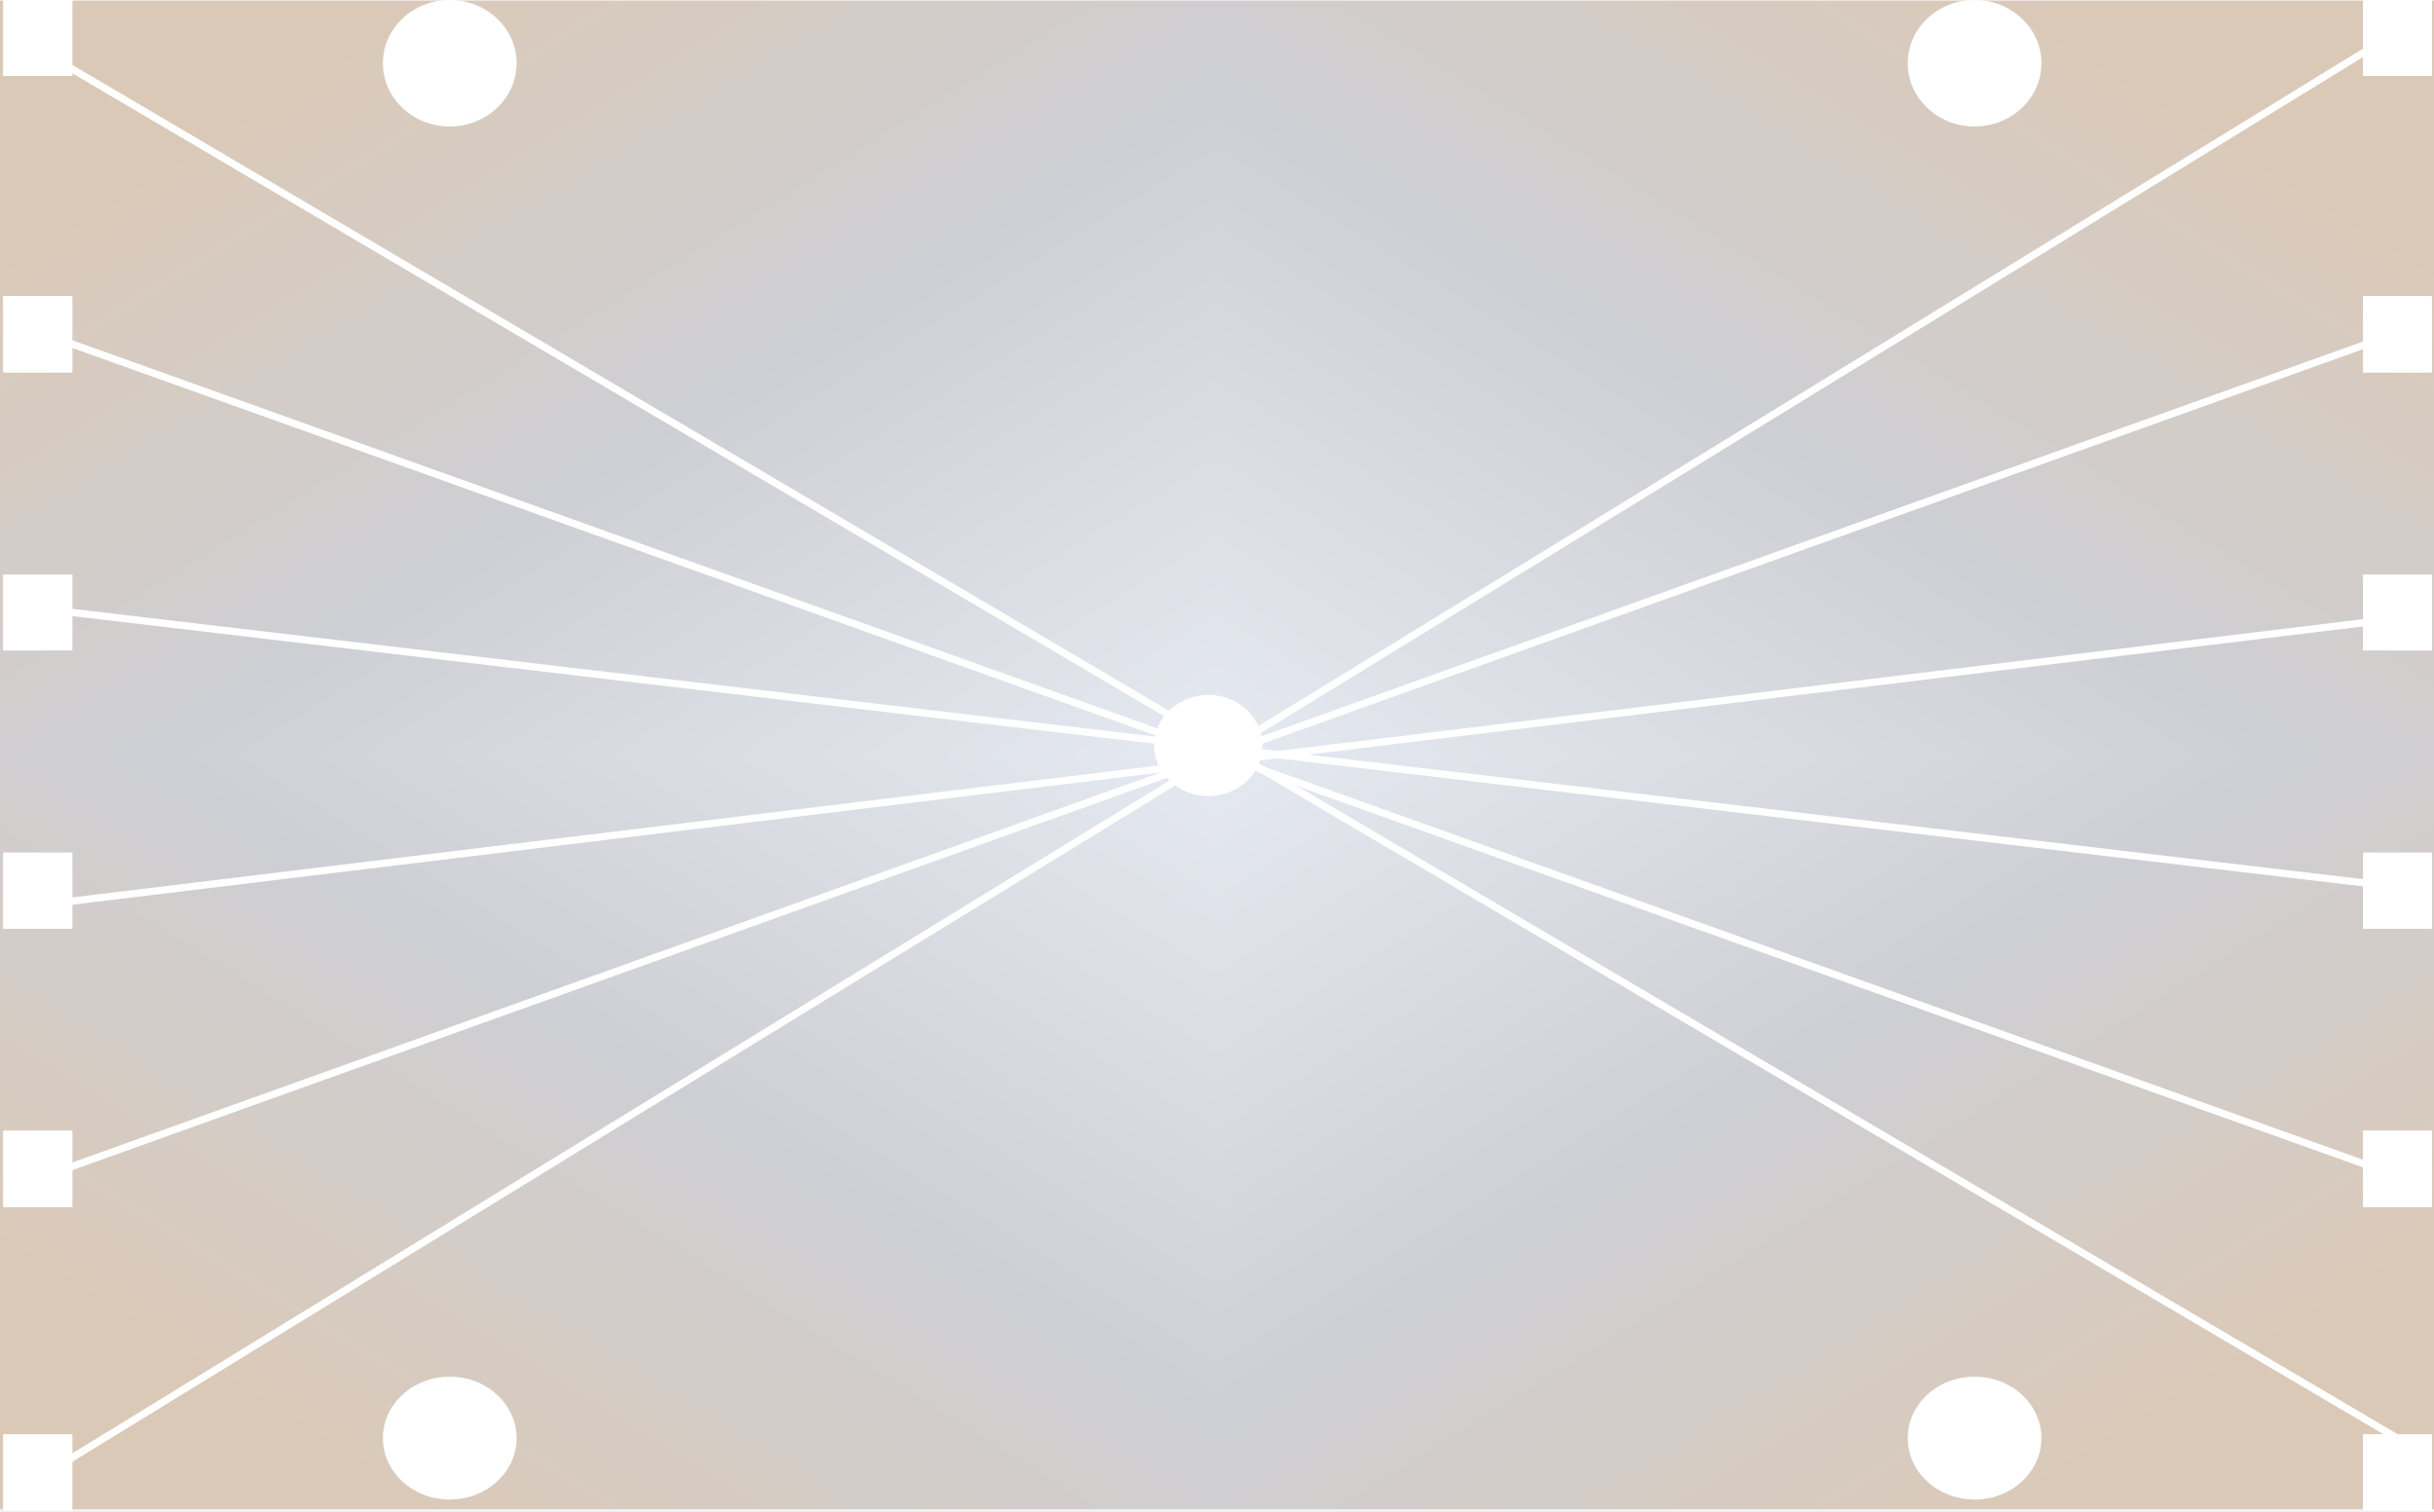
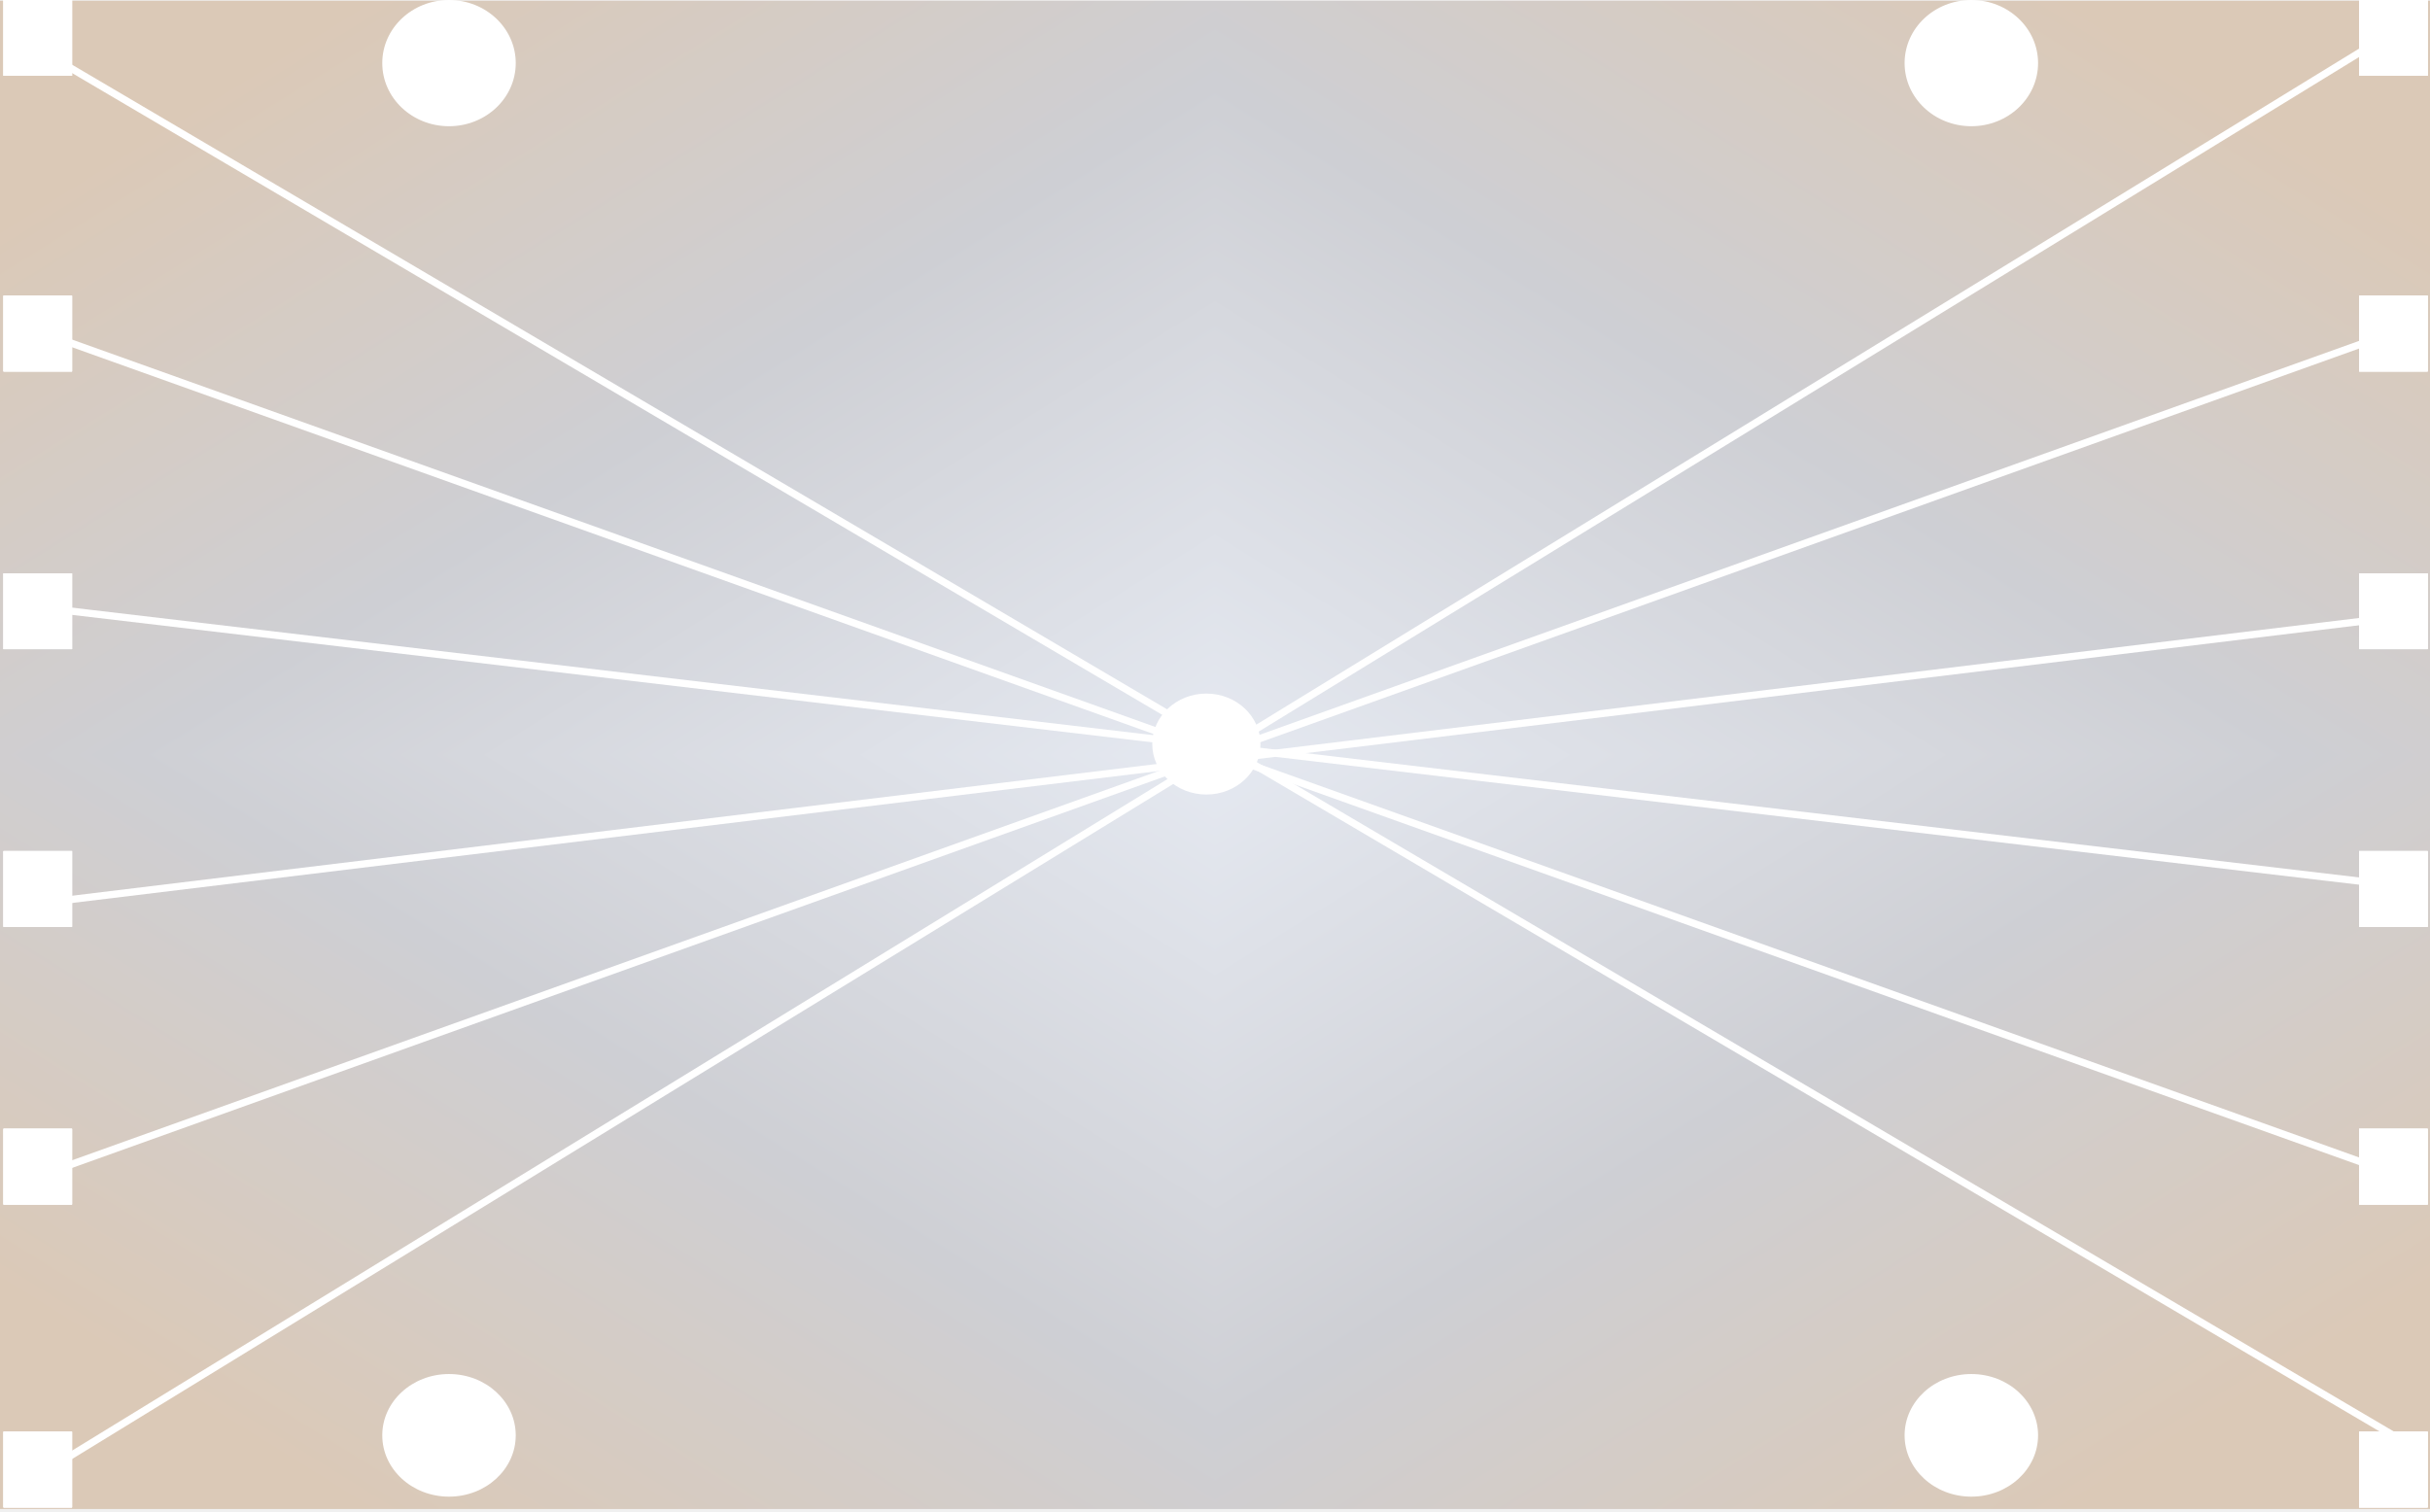
- <svg xmlns="http://www.w3.org/2000/svg" width="852" height="529" viewBox="0 0 852 529" fill="none">
+ <svg xmlns="http://www.w3.org/2000/svg" width="852" height="530" viewBox="0 0 852 530" fill="none">
  <g clip-path="url(#paint0_diamond_883_562_clip_path)" data-figma-skip-parse="true">
-     <g transform="matrix(0 0.450215 -0.726483 0 426 264.246)">
-       <rect x="0" y="0" width="589.196" height="588.128" fill="url(#paint0_diamond_883_562)" opacity="1" shape-rendering="crispEdges" />
-       <rect x="0" y="0" width="589.196" height="588.128" transform="scale(1 -1)" fill="url(#paint0_diamond_883_562)" opacity="1" shape-rendering="crispEdges" />
-       <rect x="0" y="0" width="589.196" height="588.128" transform="scale(-1 1)" fill="url(#paint0_diamond_883_562)" opacity="1" shape-rendering="crispEdges" />
-       <rect x="0" y="0" width="589.196" height="588.128" transform="scale(-1)" fill="url(#paint0_diamond_883_562)" opacity="1" shape-rendering="crispEdges" />
+     <g transform="matrix(0 0.451067 -0.726483 0 426 264.746)">
+       <rect x="0" y="0" width="589.191" height="588.128" fill="url(#paint0_diamond_883_562)" opacity="1" shape-rendering="crispEdges" />
+       <rect x="0" y="0" width="589.191" height="588.128" transform="scale(1 -1)" fill="url(#paint0_diamond_883_562)" opacity="1" shape-rendering="crispEdges" />
+       <rect x="0" y="0" width="589.191" height="588.128" transform="scale(-1 1)" fill="url(#paint0_diamond_883_562)" opacity="1" shape-rendering="crispEdges" />
+       <rect x="0" y="0" width="589.191" height="588.128" transform="scale(-1)" fill="url(#paint0_diamond_883_562)" opacity="1" shape-rendering="crispEdges" />
    </g>
  </g>
-   <rect width="852" height="528" transform="translate(0 0.246094)" data-figma-gradient-fill="{&quot;type&quot;:&quot;GRADIENT_DIAMOND&quot;,&quot;stops&quot;:[{&quot;color&quot;:{&quot;r&quot;:0.89803922176361084,&quot;g&quot;:0.91372549533843994,&quot;b&quot;:0.94509804248809814,&quot;a&quot;:1.0},&quot;position&quot;:0.0},{&quot;color&quot;:{&quot;r&quot;:0.80784314870834351,&quot;g&quot;:0.81176471710205078,&quot;b&quot;:0.83137255907058716,&quot;a&quot;:1.0},&quot;position&quot;:0.52403843402862549},{&quot;color&quot;:{&quot;r&quot;:0.85882353782653809,&quot;g&quot;:0.78823530673980713,&quot;b&quot;:0.71764707565307617,&quot;a&quot;:1.0},&quot;position&quot;:1.0}],&quot;stopsVar&quot;:[{&quot;color&quot;:{&quot;r&quot;:0.89803922176361084,&quot;g&quot;:0.91372549533843994,&quot;b&quot;:0.94509804248809814,&quot;a&quot;:1.0},&quot;position&quot;:0.0},{&quot;color&quot;:{&quot;r&quot;:0.80784314870834351,&quot;g&quot;:0.81176471710205078,&quot;b&quot;:0.83137255907058716,&quot;a&quot;:1.0},&quot;position&quot;:0.52403843402862549},{&quot;color&quot;:{&quot;r&quot;:0.85882353782653809,&quot;g&quot;:0.78823530673980713,&quot;b&quot;:0.71764707565307617,&quot;a&quot;:1.0},&quot;position&quot;:1.0}],&quot;transform&quot;:{&quot;m00&quot;:8.8968485085615806e-14,&quot;m01&quot;:-1452.9655761718750,&quot;m02&quot;:1152.4827880859375,&quot;m10&quot;:900.42938232421875,&quot;m11&quot;:1.7237494526374519e-13,&quot;m12&quot;:-185.96858215332031},&quot;opacity&quot;:1.0,&quot;blendMode&quot;:&quot;NORMAL&quot;,&quot;visible&quot;:true}" />
+   <rect width="852" height="529" transform="translate(0 0.246094)" data-figma-gradient-fill="{&quot;type&quot;:&quot;GRADIENT_DIAMOND&quot;,&quot;stops&quot;:[{&quot;color&quot;:{&quot;r&quot;:0.89803922176361084,&quot;g&quot;:0.91372549533843994,&quot;b&quot;:0.94509804248809814,&quot;a&quot;:1.0},&quot;position&quot;:0.0},{&quot;color&quot;:{&quot;r&quot;:0.80784314870834351,&quot;g&quot;:0.81176471710205078,&quot;b&quot;:0.83137255907058716,&quot;a&quot;:1.0},&quot;position&quot;:0.52403843402862549},{&quot;color&quot;:{&quot;r&quot;:0.85882353782653809,&quot;g&quot;:0.78823530673980713,&quot;b&quot;:0.71764707565307617,&quot;a&quot;:1.0},&quot;position&quot;:1.0}],&quot;stopsVar&quot;:[{&quot;color&quot;:{&quot;r&quot;:0.89803922176361084,&quot;g&quot;:0.91372549533843994,&quot;b&quot;:0.94509804248809814,&quot;a&quot;:1.0},&quot;position&quot;:0.0},{&quot;color&quot;:{&quot;r&quot;:0.80784314870834351,&quot;g&quot;:0.81176471710205078,&quot;b&quot;:0.83137255907058716,&quot;a&quot;:1.0},&quot;position&quot;:0.52403843402862549},{&quot;color&quot;:{&quot;r&quot;:0.85882353782653809,&quot;g&quot;:0.78823530673980713,&quot;b&quot;:0.71764707565307617,&quot;a&quot;:1.0},&quot;position&quot;:1.0}],&quot;transform&quot;:{&quot;m00&quot;:8.8968485085615806e-14,&quot;m01&quot;:-1452.9655761718750,&quot;m02&quot;:1152.4827880859375,&quot;m10&quot;:902.13470458984375,&quot;m11&quot;:1.7270141209040774e-13,&quot;m12&quot;:-186.32127380371094},&quot;opacity&quot;:1.0,&quot;blendMode&quot;:&quot;NORMAL&quot;,&quot;visible&quot;:true}" />
  <line y1="-1.265" x2="964.208" y2="-1.265" transform="matrix(-0.852486 0.52275 -0.455586 -0.890192 833.98 12.8438)" stroke="white" stroke-width="2.53" />
  <path d="M839.336 503.526L16.307 18.88" stroke="white" stroke-width="2.53" />
  <path d="M840.404 412.027L14.72 116.667" stroke="white" stroke-width="2.53" />
  <path d="M836.366 310.094L10.671 212.656" stroke="white" stroke-width="2.53" />
  <path d="M834.995 217.058L7.963 317.517" stroke="white" stroke-width="2.53" />
  <path d="M843.07 115.186L10.657 413.508" stroke="white" stroke-width="2.53" />
  <rect x="25.258" width="26.561" height="24.032" transform="rotate(90 25.2578 0)" fill="white" />
  <rect x="25.258" width="26.561" height="24.032" transform="rotate(90 25.2578 0)" fill="white" />
  <rect x="25.258" width="26.561" height="24.032" transform="rotate(90 25.2578 0)" fill="white" />
  <rect x="25.258" width="26.561" height="24.032" transform="rotate(90 25.2578 0)" fill="white" />
  <rect x="25.258" y="103.715" width="26.561" height="24.032" transform="rotate(90 25.2578 103.715)" fill="white" />
  <rect x="25.258" y="103.715" width="26.561" height="24.032" transform="rotate(90 25.2578 103.715)" fill="white" />
  <rect x="25.258" y="103.715" width="26.561" height="24.032" transform="rotate(90 25.2578 103.715)" fill="white" />
  <rect x="25.258" y="103.715" width="26.561" height="24.032" transform="rotate(90 25.2578 103.715)" fill="white" />
  <rect x="25.258" y="201.105" width="26.561" height="24.032" transform="rotate(90 25.2578 201.105)" fill="white" />
  <rect x="25.258" y="201.105" width="26.561" height="24.032" transform="rotate(90 25.2578 201.105)" fill="white" />
  <rect x="25.258" y="201.105" width="26.561" height="24.032" transform="rotate(90 25.2578 201.105)" fill="white" />
  <rect x="25.258" y="201.105" width="26.561" height="24.032" transform="rotate(90 25.2578 201.105)" fill="white" />
  <rect x="25.258" y="298.498" width="26.561" height="24.032" transform="rotate(90 25.2578 298.498)" fill="white" />
  <rect x="25.258" y="298.498" width="26.561" height="24.032" transform="rotate(90 25.2578 298.498)" fill="white" />
  <rect x="25.258" y="298.498" width="26.561" height="24.032" transform="rotate(90 25.2578 298.498)" fill="white" />
  <rect x="25.258" y="298.498" width="26.561" height="24.032" transform="rotate(90 25.2578 298.498)" fill="white" />
  <rect x="25.258" y="395.889" width="26.561" height="24.032" transform="rotate(90 25.2578 395.889)" fill="white" />
  <rect x="25.258" y="395.889" width="26.561" height="24.032" transform="rotate(90 25.2578 395.889)" fill="white" />
  <rect x="25.258" y="395.889" width="26.561" height="24.032" transform="rotate(90 25.2578 395.889)" fill="white" />
  <rect x="25.258" y="395.889" width="26.561" height="24.032" transform="rotate(90 25.2578 395.889)" fill="white" />
  <rect x="25.258" y="502.135" width="26.561" height="24.032" transform="rotate(90 25.2578 502.135)" fill="white" />
  <rect x="25.258" y="502.135" width="26.561" height="24.032" transform="rotate(90 25.2578 502.135)" fill="white" />
  <rect x="25.258" y="502.135" width="26.561" height="24.032" transform="rotate(90 25.2578 502.135)" fill="white" />
  <rect x="25.258" y="502.135" width="26.561" height="24.032" transform="rotate(90 25.2578 502.135)" fill="white" />
  <rect x="851.184" width="26.561" height="24.032" transform="rotate(90 851.184 0)" fill="white" />
  <rect x="851.184" width="26.561" height="24.032" transform="rotate(90 851.184 0)" fill="white" />
  <rect x="851.184" width="26.561" height="24.032" transform="rotate(90 851.184 0)" fill="white" />
  <rect x="851.184" width="26.561" height="24.032" transform="rotate(90 851.184 0)" fill="white" />
  <rect x="851.184" y="103.715" width="26.561" height="24.032" transform="rotate(90 851.184 103.715)" fill="white" />
  <rect x="851.184" y="103.715" width="26.561" height="24.032" transform="rotate(90 851.184 103.715)" fill="white" />
  <rect x="851.184" y="103.715" width="26.561" height="24.032" transform="rotate(90 851.184 103.715)" fill="white" />
  <rect x="851.184" y="103.715" width="26.561" height="24.032" transform="rotate(90 851.184 103.715)" fill="white" />
  <rect x="851.184" y="201.105" width="26.561" height="24.032" transform="rotate(90 851.184 201.105)" fill="white" />
  <rect x="851.184" y="201.105" width="26.561" height="24.032" transform="rotate(90 851.184 201.105)" fill="white" />
  <rect x="851.184" y="201.105" width="26.561" height="24.032" transform="rotate(90 851.184 201.105)" fill="white" />
  <rect x="851.184" y="201.105" width="26.561" height="24.032" transform="rotate(90 851.184 201.105)" fill="white" />
  <rect x="851.184" y="298.498" width="26.561" height="24.032" transform="rotate(90 851.184 298.498)" fill="white" />
  <rect x="851.184" y="298.498" width="26.561" height="24.032" transform="rotate(90 851.184 298.498)" fill="white" />
  <rect x="851.184" y="298.498" width="26.561" height="24.032" transform="rotate(90 851.184 298.498)" fill="white" />
  <rect x="851.184" y="298.498" width="26.561" height="24.032" transform="rotate(90 851.184 298.498)" fill="white" />
  <rect x="851.184" y="395.889" width="26.561" height="24.032" transform="rotate(90 851.184 395.889)" fill="white" />
  <rect x="851.184" y="395.889" width="26.561" height="24.032" transform="rotate(90 851.184 395.889)" fill="white" />
  <rect x="851.184" y="395.889" width="26.561" height="24.032" transform="rotate(90 851.184 395.889)" fill="white" />
  <rect x="851.184" y="395.889" width="26.561" height="24.032" transform="rotate(90 851.184 395.889)" fill="white" />
  <rect x="851.184" y="502.135" width="26.561" height="24.032" transform="rotate(90 851.184 502.135)" fill="white" />
  <rect x="851.184" y="502.135" width="26.561" height="24.032" transform="rotate(90 851.184 502.135)" fill="white" />
  <rect x="851.184" y="502.135" width="26.561" height="24.032" transform="rotate(90 851.184 502.135)" fill="white" />
  <rect x="851.184" y="502.135" width="26.561" height="24.032" transform="rotate(90 851.184 502.135)" fill="white" />
  <ellipse cx="422.973" cy="260.954" rx="17.707" ry="18.972" transform="rotate(90 422.973 260.954)" fill="white" />
  <ellipse cx="691.185" cy="22.134" rx="22.134" ry="23.399" transform="rotate(90 691.185 22.1344)" fill="white" />
  <ellipse cx="691.185" cy="503.398" rx="21.502" ry="23.399" transform="rotate(90 691.185 503.398)" fill="white" />
  <ellipse cx="157.429" cy="22.134" rx="22.134" ry="23.399" transform="rotate(90 157.429 22.1344)" fill="white" />
  <ellipse cx="157.429" cy="503.398" rx="21.502" ry="23.399" transform="rotate(90 157.429 503.398)" fill="white" />
  <defs>
    <clipPath id="paint0_diamond_883_562_clip_path">
-       <rect width="852" height="528" transform="translate(0 0.246094)" />
+       <rect width="852" height="529" transform="translate(0 0.246094)" />
    </clipPath>
    <linearGradient id="paint0_diamond_883_562" x1="0" y1="0" x2="500" y2="500" gradientUnits="userSpaceOnUse">
      <stop stop-color="#E5E9F1" />
      <stop offset="0.524" stop-color="#CECFD4" />
      <stop offset="1" stop-color="#DBC9B7" />
    </linearGradient>
  </defs>
</svg>
